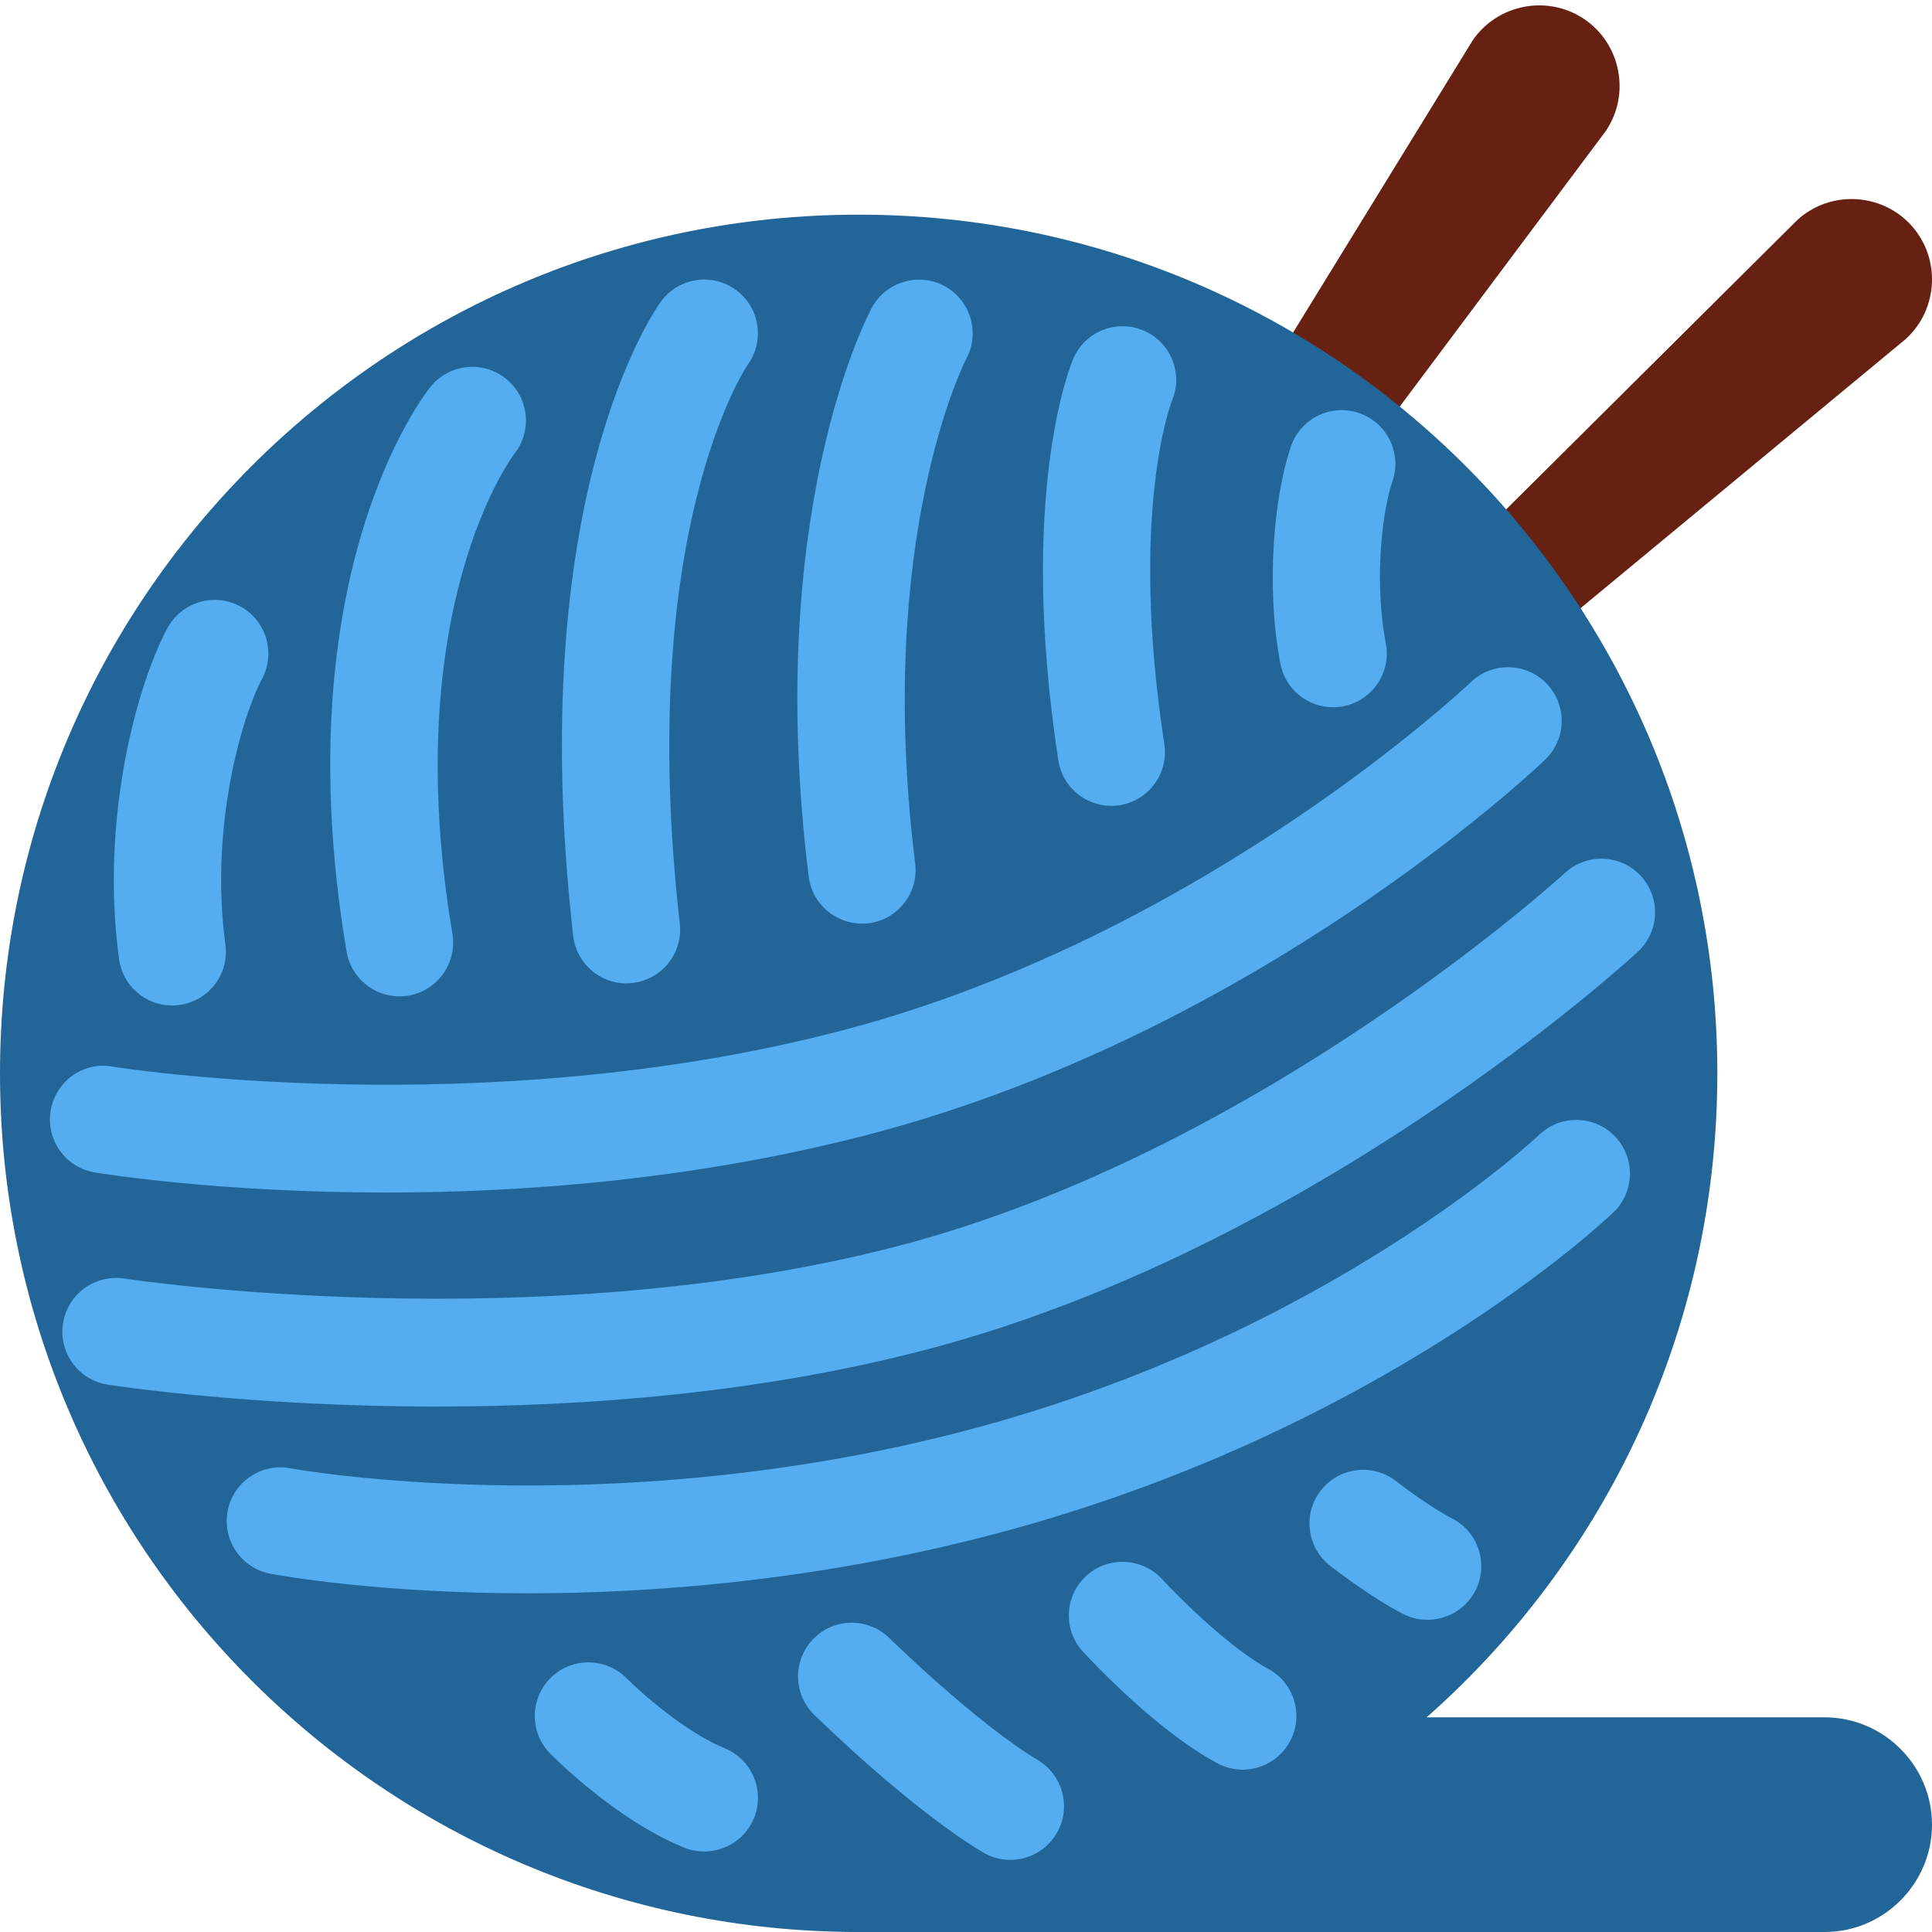
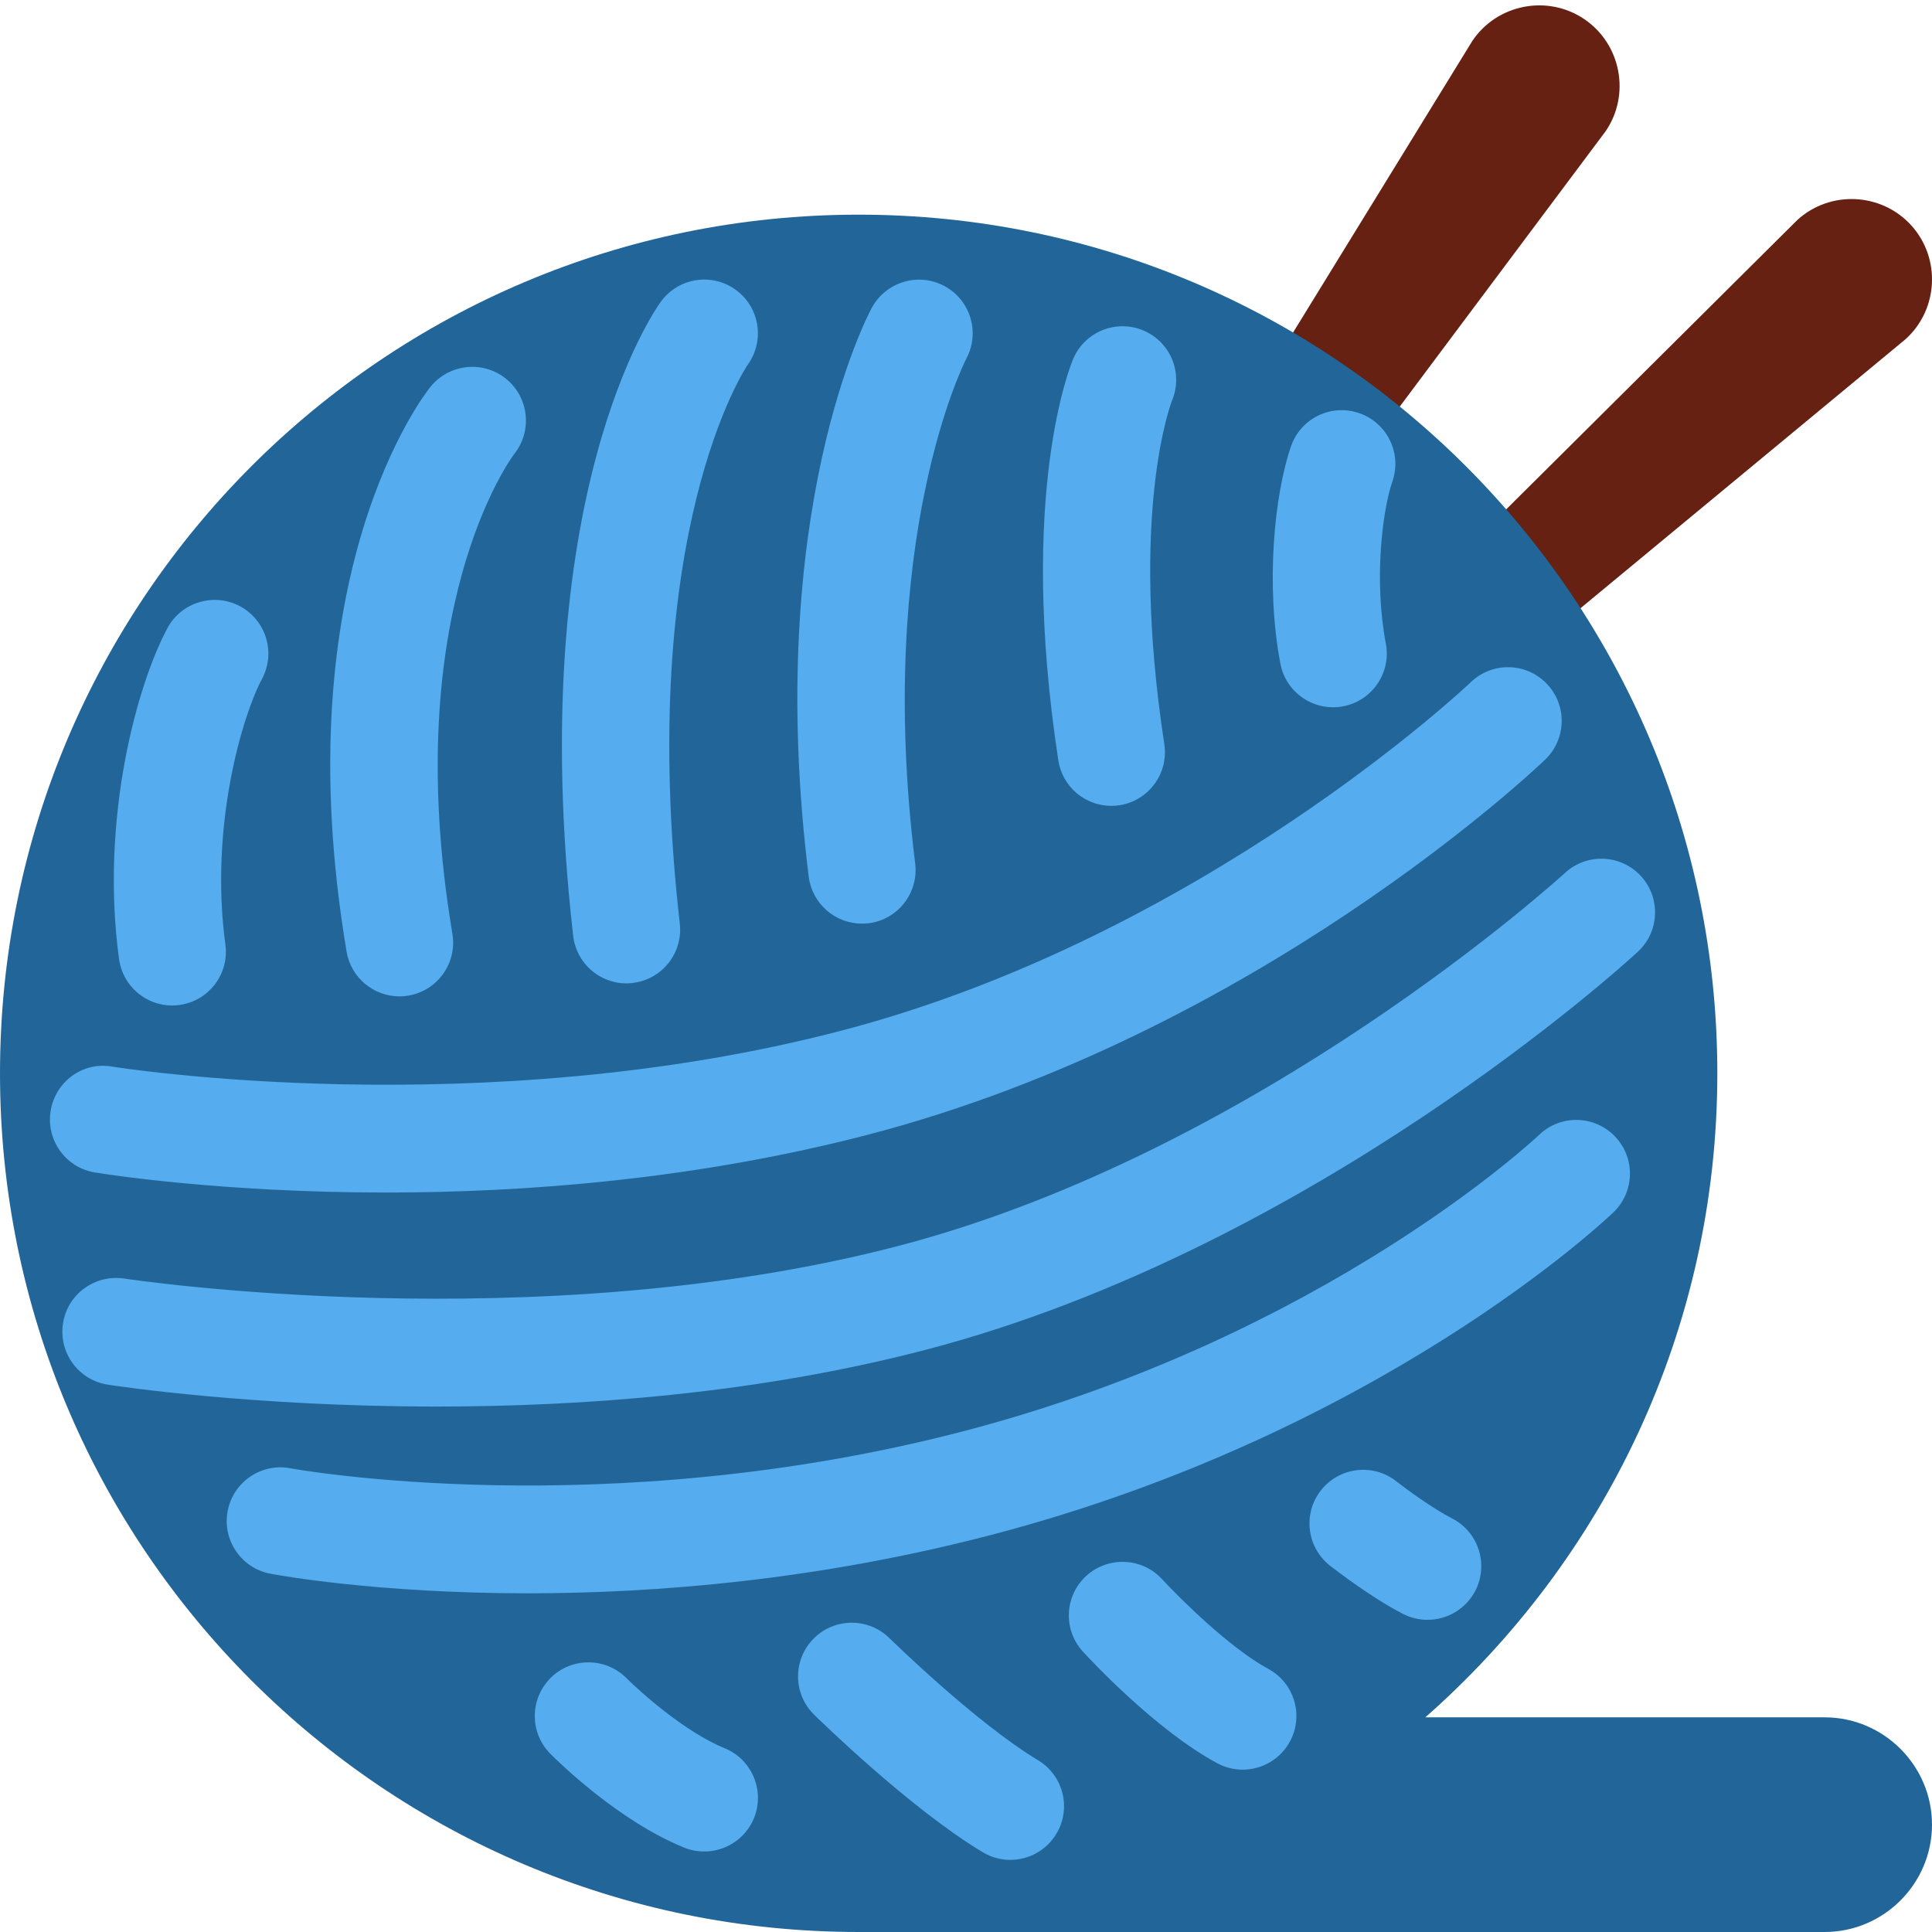
- <svg xmlns="http://www.w3.org/2000/svg" viewBox="0 0 36 36">
-   <path fill="#662113" d="M15.477 21.039c-.682-.464-.034-.839.429-1.522L27.439.756c.464-.682 1.401-.862 2.084-.398.682.464.862 1.401.398 2.084L16.734 20.079c-.464.683-.574 1.424-1.257.96zm1.622-.041c-.554-.611.164-.824.775-1.378l15.62-15.524c.611-.554 1.564-.508 2.119.103.554.611.508 1.564-.103 2.119L18.545 20.36c-.611.555-.892 1.249-1.446.638z" />
-   <path fill="#269" d="M16 32h18c1.1 0 2 .9 2 2s-.9 2-2 2H16c-1.1 0-2-.9-2-2s.9-2 2-2z" />
-   <circle fill="#269" cx="16" cy="20" r="16" />
-   <path fill="#55ACEE" d="M9.837 29.689c-2.814 0-4.662-.339-4.799-.365-.542-.103-.898-.625-.796-1.167.102-.543.625-.9 1.167-.798.058.012 5.858 1.062 12.58-.7 6.713-1.76 10.652-5.476 10.691-5.513.397-.382 1.031-.369 1.414.031.382.399.368 1.032-.031 1.414-.175.167-4.357 4.111-11.566 6.003-3.272.857-6.305 1.095-8.66 1.095z" />
-   <path fill="#55ACEE" d="M8.135 26.209c-3.432 0-5.944-.38-6.127-.408-.546-.085-.919-.596-.834-1.142.084-.545.593-.916 1.141-.835.076.012 7.693 1.158 14.444-.613 6.723-1.762 12.347-6.895 12.403-6.946.407-.374 1.039-.348 1.413.058.374.406.349 1.039-.058 1.413-.243.225-6.051 5.523-13.251 7.411-3.155.827-6.428 1.062-9.131 1.062z" />
-   <path fill="#55ACEE" d="M7.196 22.221c-3.104 0-5.268-.348-5.429-.374-.544-.09-.913-.604-.823-1.148.089-.545.599-.923 1.149-.824.067.011 6.863 1.093 13.603-.675 6.713-1.76 11.664-6.443 11.712-6.49.397-.381 1.032-.369 1.414.031.382.399.368 1.032-.031 1.414-.216.207-5.379 5.091-12.588 6.981-3.241.847-6.444 1.085-9.007 1.085z" />
-   <path fill="#55ACEE" d="M7.443 18.566c-.479 0-.903-.346-.985-.834C5.276 10.701 7.91 7.346 8.022 7.207c.348-.429.978-.496 1.407-.149.427.346.495.971.154 1.4-.043.056-2.167 2.906-1.153 8.942.091.544-.276 1.06-.821 1.152-.055.01-.111.014-.166.014zm4.229-.242c-.501 0-.934-.377-.992-.887-.93-8.204 1.53-11.674 1.636-11.818.327-.446.951-.543 1.397-.216.443.324.541.945.222 1.39-.04.057-2.095 3.121-1.268 10.417.062.549-.332 1.044-.881 1.106-.038.006-.077.008-.114.008zm4.388-1.114c-.497 0-.928-.371-.991-.876-.841-6.771 1.093-10.446 1.176-10.599.264-.485.87-.666 1.355-.404.484.262.666.867.406 1.352-.035.068-1.704 3.358-.953 9.405.068.548-.321 1.048-.869 1.116-.041.004-.082.006-.124.006zm4.647-2.194c-.486 0-.912-.354-.987-.849-.762-4.989.236-7.384.279-7.483.217-.508.809-.742 1.313-.523.505.217.739.8.526 1.306-.021.054-.8 2.091-.143 6.398.084.546-.291 1.056-.837 1.14-.05.008-.101.011-.151.011zM13.122 34.5c-.125 0-.252-.023-.375-.073-1.233-.5-2.367-1.622-2.492-1.748-.389-.392-.386-1.023.005-1.413.391-.389 1.024-.387 1.414.004.263.264 1.102 1.011 1.825 1.304.512.208.758.791.551 1.303-.158.388-.533.623-.928.623zm5.703.156c-.175 0-.353-.046-.514-.143-1.365-.82-3.07-2.493-3.142-2.563-.394-.388-.398-1.021-.011-1.414.388-.395 1.021-.398 1.415-.012.016.016 1.608 1.577 2.768 2.274.474.285.627.899.343 1.372-.188.313-.519.486-.859.486zm4.33-1.681c-.16 0-.322-.038-.474-.12-1.143-.615-2.365-1.93-2.501-2.078-.374-.406-.347-1.038.06-1.412.407-.371 1.038-.346 1.413.06.307.334 1.26 1.284 1.978 1.671.486.262.668.868.405 1.354-.181.334-.524.525-.881.525zm3.445-2.792c-.153 0-.309-.035-.454-.109-.604-.309-1.288-.842-1.364-.901-.434-.341-.509-.97-.168-1.403.341-.433.97-.51 1.403-.169.165.129.674.506 1.039.692.492.251.687.854.436 1.346-.178.344-.528.544-.892.544zM3.207 18.736c-.492 0-.921-.364-.989-.866-.357-2.632.344-5.129.902-6.166.262-.486.869-.667 1.355-.406.486.262.667.869.406 1.355-.353.654-.983 2.724-.681 4.948.074.547-.309 1.051-.856 1.125-.047.007-.092.01-.137.01zm21.632-5.557c-.471 0-.891-.334-.981-.813-.279-1.47-.112-3.148.197-4.047.179-.522.746-.802 1.271-.621.522.18.8.749.62 1.271-.187.542-.348 1.839-.123 3.023.103.542-.253 1.066-.796 1.169-.064.013-.127.018-.188.018z" />
+ <svg xmlns="http://www.w3.org/2000/svg" version="1.1" id="Layer_1" x="0px" y="0px" width="36px" height="36px" viewBox="0 0 36 36" enable-background="new 0 0 36 36" xml:space="preserve">
+   <path fill="#662113" d="M23.508,7.15l3.931-6.394c0.464-0.682,1.401-0.862,2.084-0.398c0.682,0.464,0.862,1.401,0.398,2.084  l-4.508,6.029L23.508,7.15z M27.435,10.118l6.059-6.022c0.611-0.554,1.564-0.508,2.119,0.103c0.554,0.611,0.508,1.564-0.103,2.119  l-6.701,5.546L27.435,10.118z" />
+   <path fill="#226699" d="M34,32h-7.441C29.888,29.068,32,24.785,32,20c0-8.837-7.163-16-16-16S0,11.163,0,20s7.163,16,16,16h18  c1.1,0,2-0.9,2-2S35.1,32,34,32z" />
+   <path fill="#55ACEE" d="M9.837,29.689c-2.814,0-4.662-0.339-4.799-0.365c-0.542-0.103-0.898-0.625-0.796-1.167  c0.102-0.543,0.625-0.9,1.167-0.798c0.058,0.012,5.858,1.062,12.58-0.7c6.713-1.76,10.652-5.476,10.691-5.513  c0.397-0.382,1.031-0.369,1.414,0.031c0.382,0.399,0.368,1.032-0.031,1.414c-0.175,0.167-4.357,4.111-11.566,6.003  C15.225,29.451,12.192,29.689,9.837,29.689z M8.135,26.209c-3.432,0-5.944-0.38-6.127-0.408c-0.546-0.085-0.919-0.596-0.834-1.142  c0.084-0.545,0.593-0.916,1.141-0.835c0.076,0.012,7.693,1.158,14.444-0.613c6.723-1.762,12.347-6.895,12.403-6.946  c0.407-0.374,1.039-0.348,1.413,0.058s0.349,1.039-0.058,1.413c-0.243,0.225-6.051,5.523-13.251,7.411  C14.111,25.974,10.838,26.209,8.135,26.209z M7.196,22.221c-3.104,0-5.268-0.348-5.429-0.374c-0.544-0.09-0.913-0.604-0.823-1.148  c0.089-0.545,0.599-0.923,1.149-0.824c0.067,0.011,6.863,1.093,13.603-0.675c6.713-1.76,11.664-6.443,11.712-6.49  c0.397-0.381,1.032-0.369,1.414,0.031c0.382,0.399,0.368,1.032-0.031,1.414c-0.216,0.207-5.379,5.091-12.588,6.981  C12.962,21.983,9.759,22.221,7.196,22.221z" />
+   <path fill="#55ACEE" d="M7.443,18.566c-0.479,0-0.903-0.346-0.985-0.834C5.276,10.701,7.91,7.346,8.022,7.207  C8.37,6.778,9,6.711,9.429,7.058c0.427,0.346,0.495,0.971,0.154,1.4C9.54,8.514,7.416,11.364,8.43,17.4  c0.091,0.544-0.276,1.06-0.821,1.152C7.554,18.562,7.498,18.566,7.443,18.566z M11.672,18.324c-0.501,0-0.934-0.377-0.992-0.887  C9.75,9.233,12.21,5.763,12.316,5.619c0.327-0.446,0.951-0.543,1.397-0.216c0.443,0.324,0.541,0.945,0.222,1.39  c-0.04,0.057-2.095,3.121-1.268,10.417c0.062,0.549-0.332,1.044-0.881,1.106C11.748,18.322,11.709,18.324,11.672,18.324z   M16.06,17.21c-0.497,0-0.928-0.371-0.991-0.876c-0.841-6.771,1.093-10.446,1.176-10.599c0.264-0.485,0.87-0.666,1.355-0.404  c0.484,0.262,0.666,0.867,0.406,1.352c-0.035,0.068-1.704,3.358-0.953,9.405c0.068,0.548-0.321,1.048-0.869,1.116  C16.143,17.208,16.102,17.21,16.06,17.21z M20.707,15.016c-0.486,0-0.912-0.354-0.987-0.849c-0.762-4.989,0.236-7.384,0.279-7.483  c0.217-0.508,0.809-0.742,1.313-0.523c0.505,0.217,0.739,0.8,0.526,1.306c-0.021,0.054-0.8,2.091-0.143,6.398  c0.084,0.546-0.291,1.056-0.837,1.14C20.808,15.013,20.757,15.016,20.707,15.016z M13.122,34.5c-0.125,0-0.252-0.023-0.375-0.073  c-1.233-0.5-2.367-1.622-2.492-1.748c-0.389-0.392-0.386-1.023,0.005-1.413c0.391-0.389,1.024-0.387,1.414,0.004  c0.263,0.264,1.102,1.011,1.825,1.304c0.512,0.208,0.758,0.791,0.551,1.303C13.892,34.265,13.517,34.5,13.122,34.5z M18.825,34.656  c-0.175,0-0.353-0.046-0.514-0.143c-1.365-0.82-3.07-2.493-3.142-2.563c-0.394-0.388-0.398-1.021-0.011-1.414  c0.388-0.395,1.021-0.398,1.415-0.012c0.016,0.016,1.608,1.577,2.768,2.274c0.474,0.285,0.627,0.899,0.343,1.372  C19.496,34.483,19.165,34.656,18.825,34.656z M23.155,32.975c-0.16,0-0.322-0.038-0.474-0.12c-1.143-0.615-2.365-1.93-2.501-2.078  c-0.374-0.406-0.347-1.038,0.06-1.412c0.407-0.371,1.038-0.346,1.413,0.06c0.307,0.334,1.26,1.284,1.978,1.671  c0.486,0.262,0.668,0.868,0.405,1.354C23.855,32.784,23.512,32.975,23.155,32.975z M26.6,30.183c-0.153,0-0.309-0.035-0.454-0.109  c-0.604-0.309-1.288-0.842-1.364-0.901c-0.434-0.341-0.509-0.97-0.168-1.403c0.341-0.433,0.97-0.51,1.403-0.169  c0.165,0.129,0.674,0.506,1.039,0.692c0.492,0.251,0.687,0.854,0.436,1.346C27.314,29.983,26.964,30.183,26.6,30.183z M3.207,18.736  c-0.492,0-0.921-0.364-0.989-0.866c-0.357-2.632,0.344-5.129,0.902-6.166c0.262-0.486,0.869-0.667,1.355-0.406  c0.486,0.262,0.667,0.869,0.406,1.355c-0.353,0.654-0.983,2.724-0.681,4.948c0.074,0.547-0.309,1.051-0.856,1.125  C3.297,18.733,3.252,18.736,3.207,18.736z M24.839,13.179c-0.471,0-0.891-0.334-0.981-0.813c-0.279-1.47-0.112-3.148,0.197-4.047  c0.179-0.522,0.746-0.802,1.271-0.621c0.522,0.18,0.8,0.749,0.62,1.271c-0.187,0.542-0.348,1.839-0.123,3.023  c0.103,0.542-0.253,1.066-0.796,1.169C24.963,13.174,24.9,13.179,24.839,13.179z" />
</svg>
